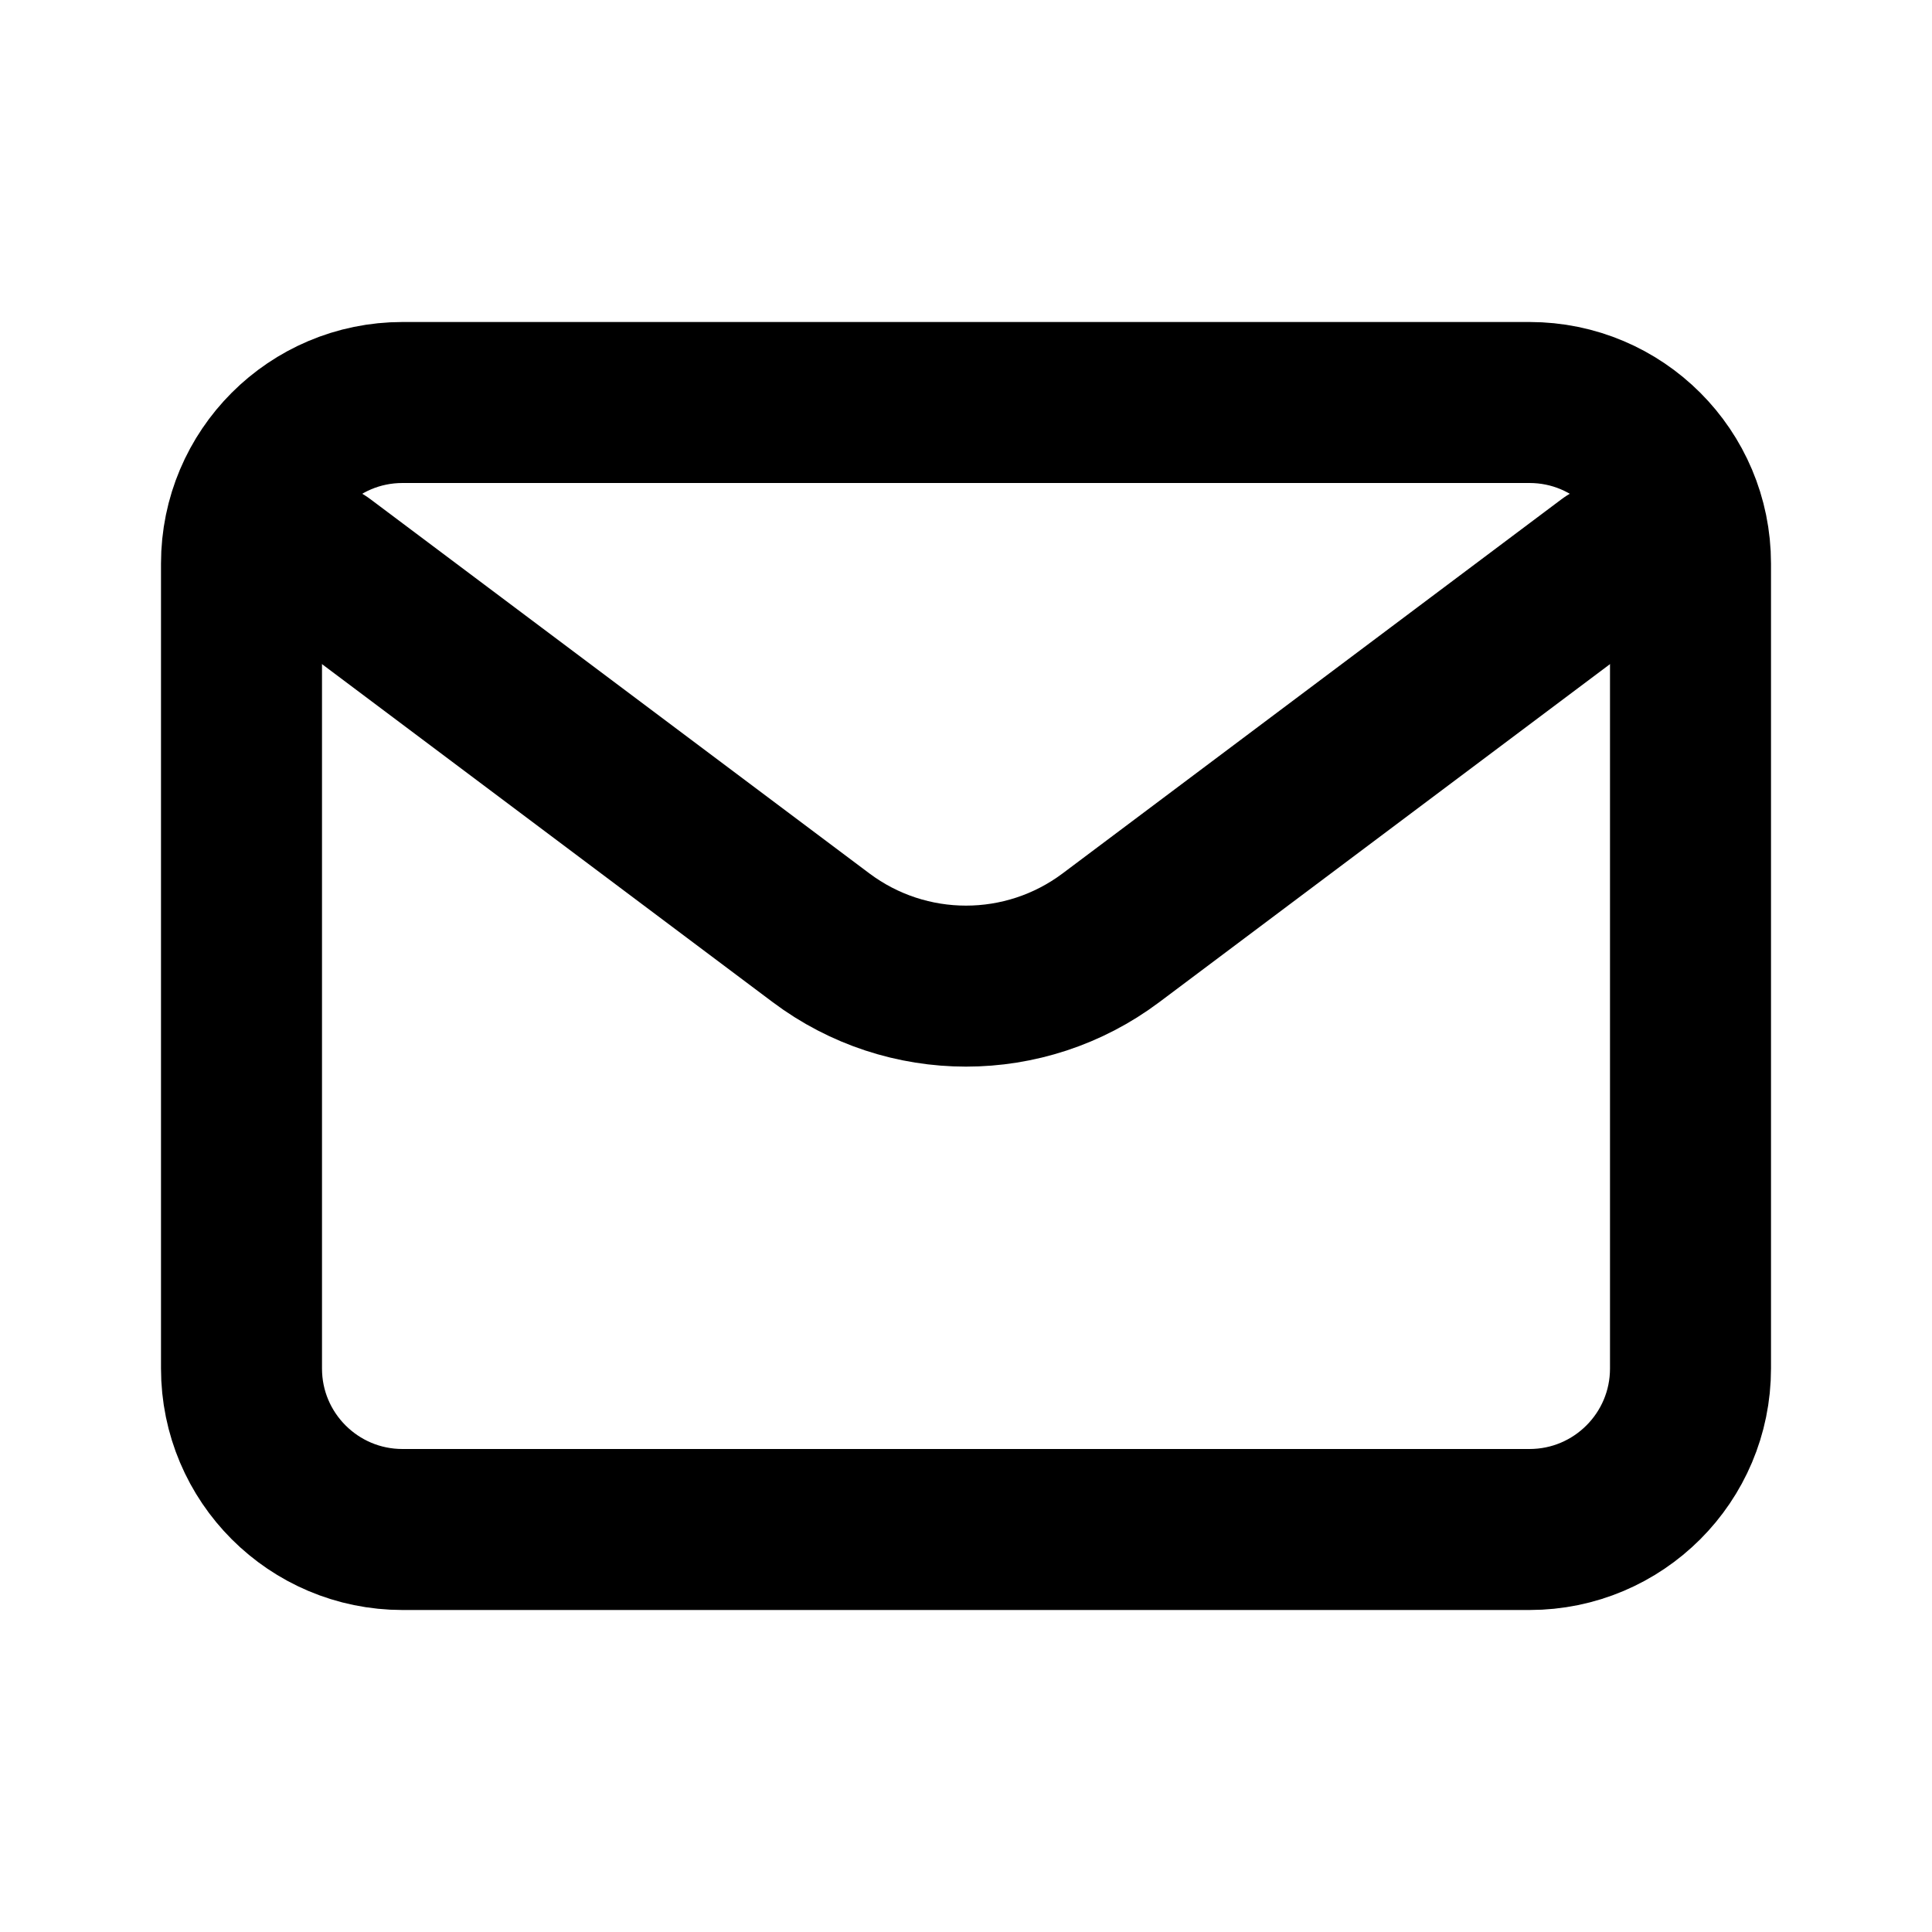
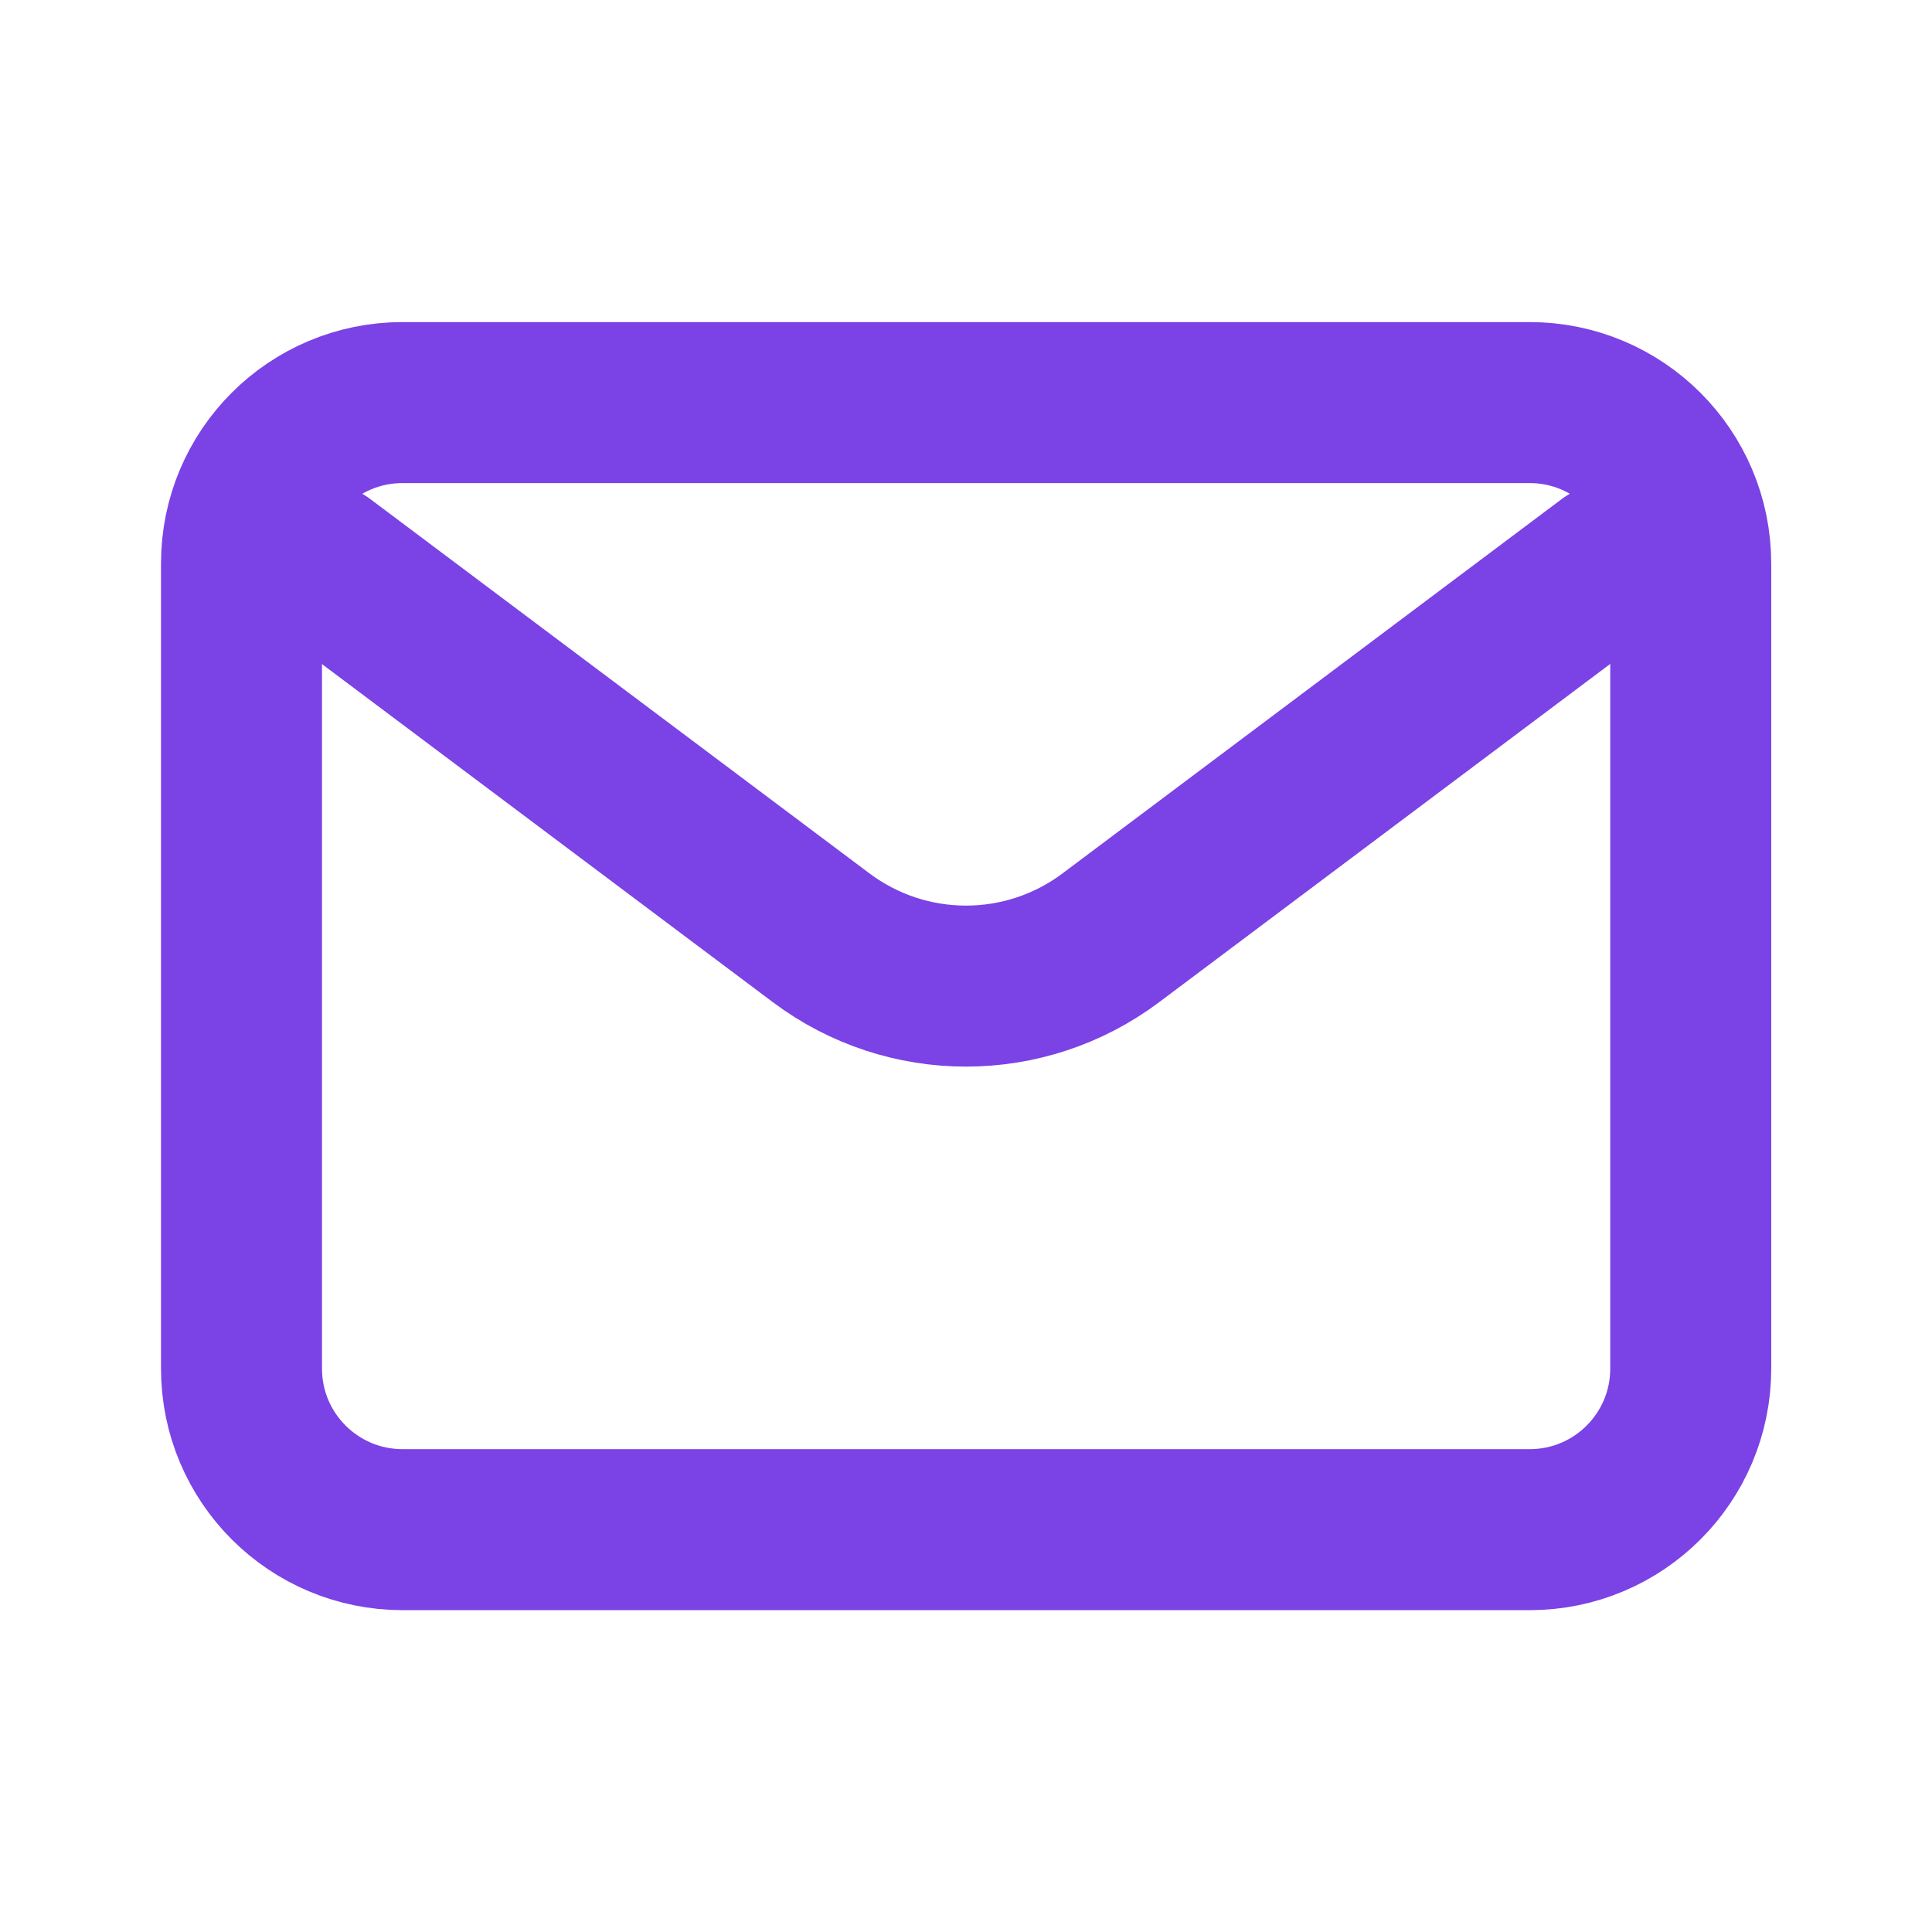
- <svg xmlns="http://www.w3.org/2000/svg" width="800px" height="800px" viewBox="0 0 24 24" fill="none">
-   <path d="M4 7L10.2 11.65C11.267 12.45 12.733 12.45 13.8 11.65L20 7" stroke="#000000" stroke-width="2" stroke-linecap="round" stroke-linejoin="round" />
-   <rect x="3" y="5" width="18" height="14" rx="2" stroke="#000000" stroke-width="2" stroke-linecap="round" />
+ <svg xmlns="http://www.w3.org/2000/svg" version="1.1" x="0px" y="0px" viewBox="0 0 800 800" style="enable-background:new 0 0 800 800;" xml:space="preserve">
+   <style type="text/css">
+ 	.st0{display:none;}
+ 	.st1{display:inline;fill:#1E1E1F;}
+ 	.st2{fill:none;stroke:#7B42E6;stroke-width:66.667;stroke-linecap:round;stroke-linejoin:round;stroke-miterlimit:133.333;}
+ 	.st3{fill:none;stroke:#7B42E6;stroke-width:66.667;stroke-linecap:round;stroke-miterlimit:133.333;}
+ </style>
+   <g id="Layer_2" class="st0">
+     <rect class="st1" width="800" height="800" />
+   </g>
+   <g id="Layer_1">
+     <path class="st2" d="M133.3,233.3l206.7,155c35.6,26.7,84.4,26.7,120,0l206.7-155" />
+     <path class="st3" d="M166.7,166.7h466.7c36.8,0,66.7,29.8,66.7,66.7v333.3c0,36.8-29.8,66.7-66.7,66.7H166.7   c-36.8,0-66.7-29.8-66.7-66.7V233.3C100,196.5,129.8,166.7,166.7,166.7z" />
+   </g>
</svg>
